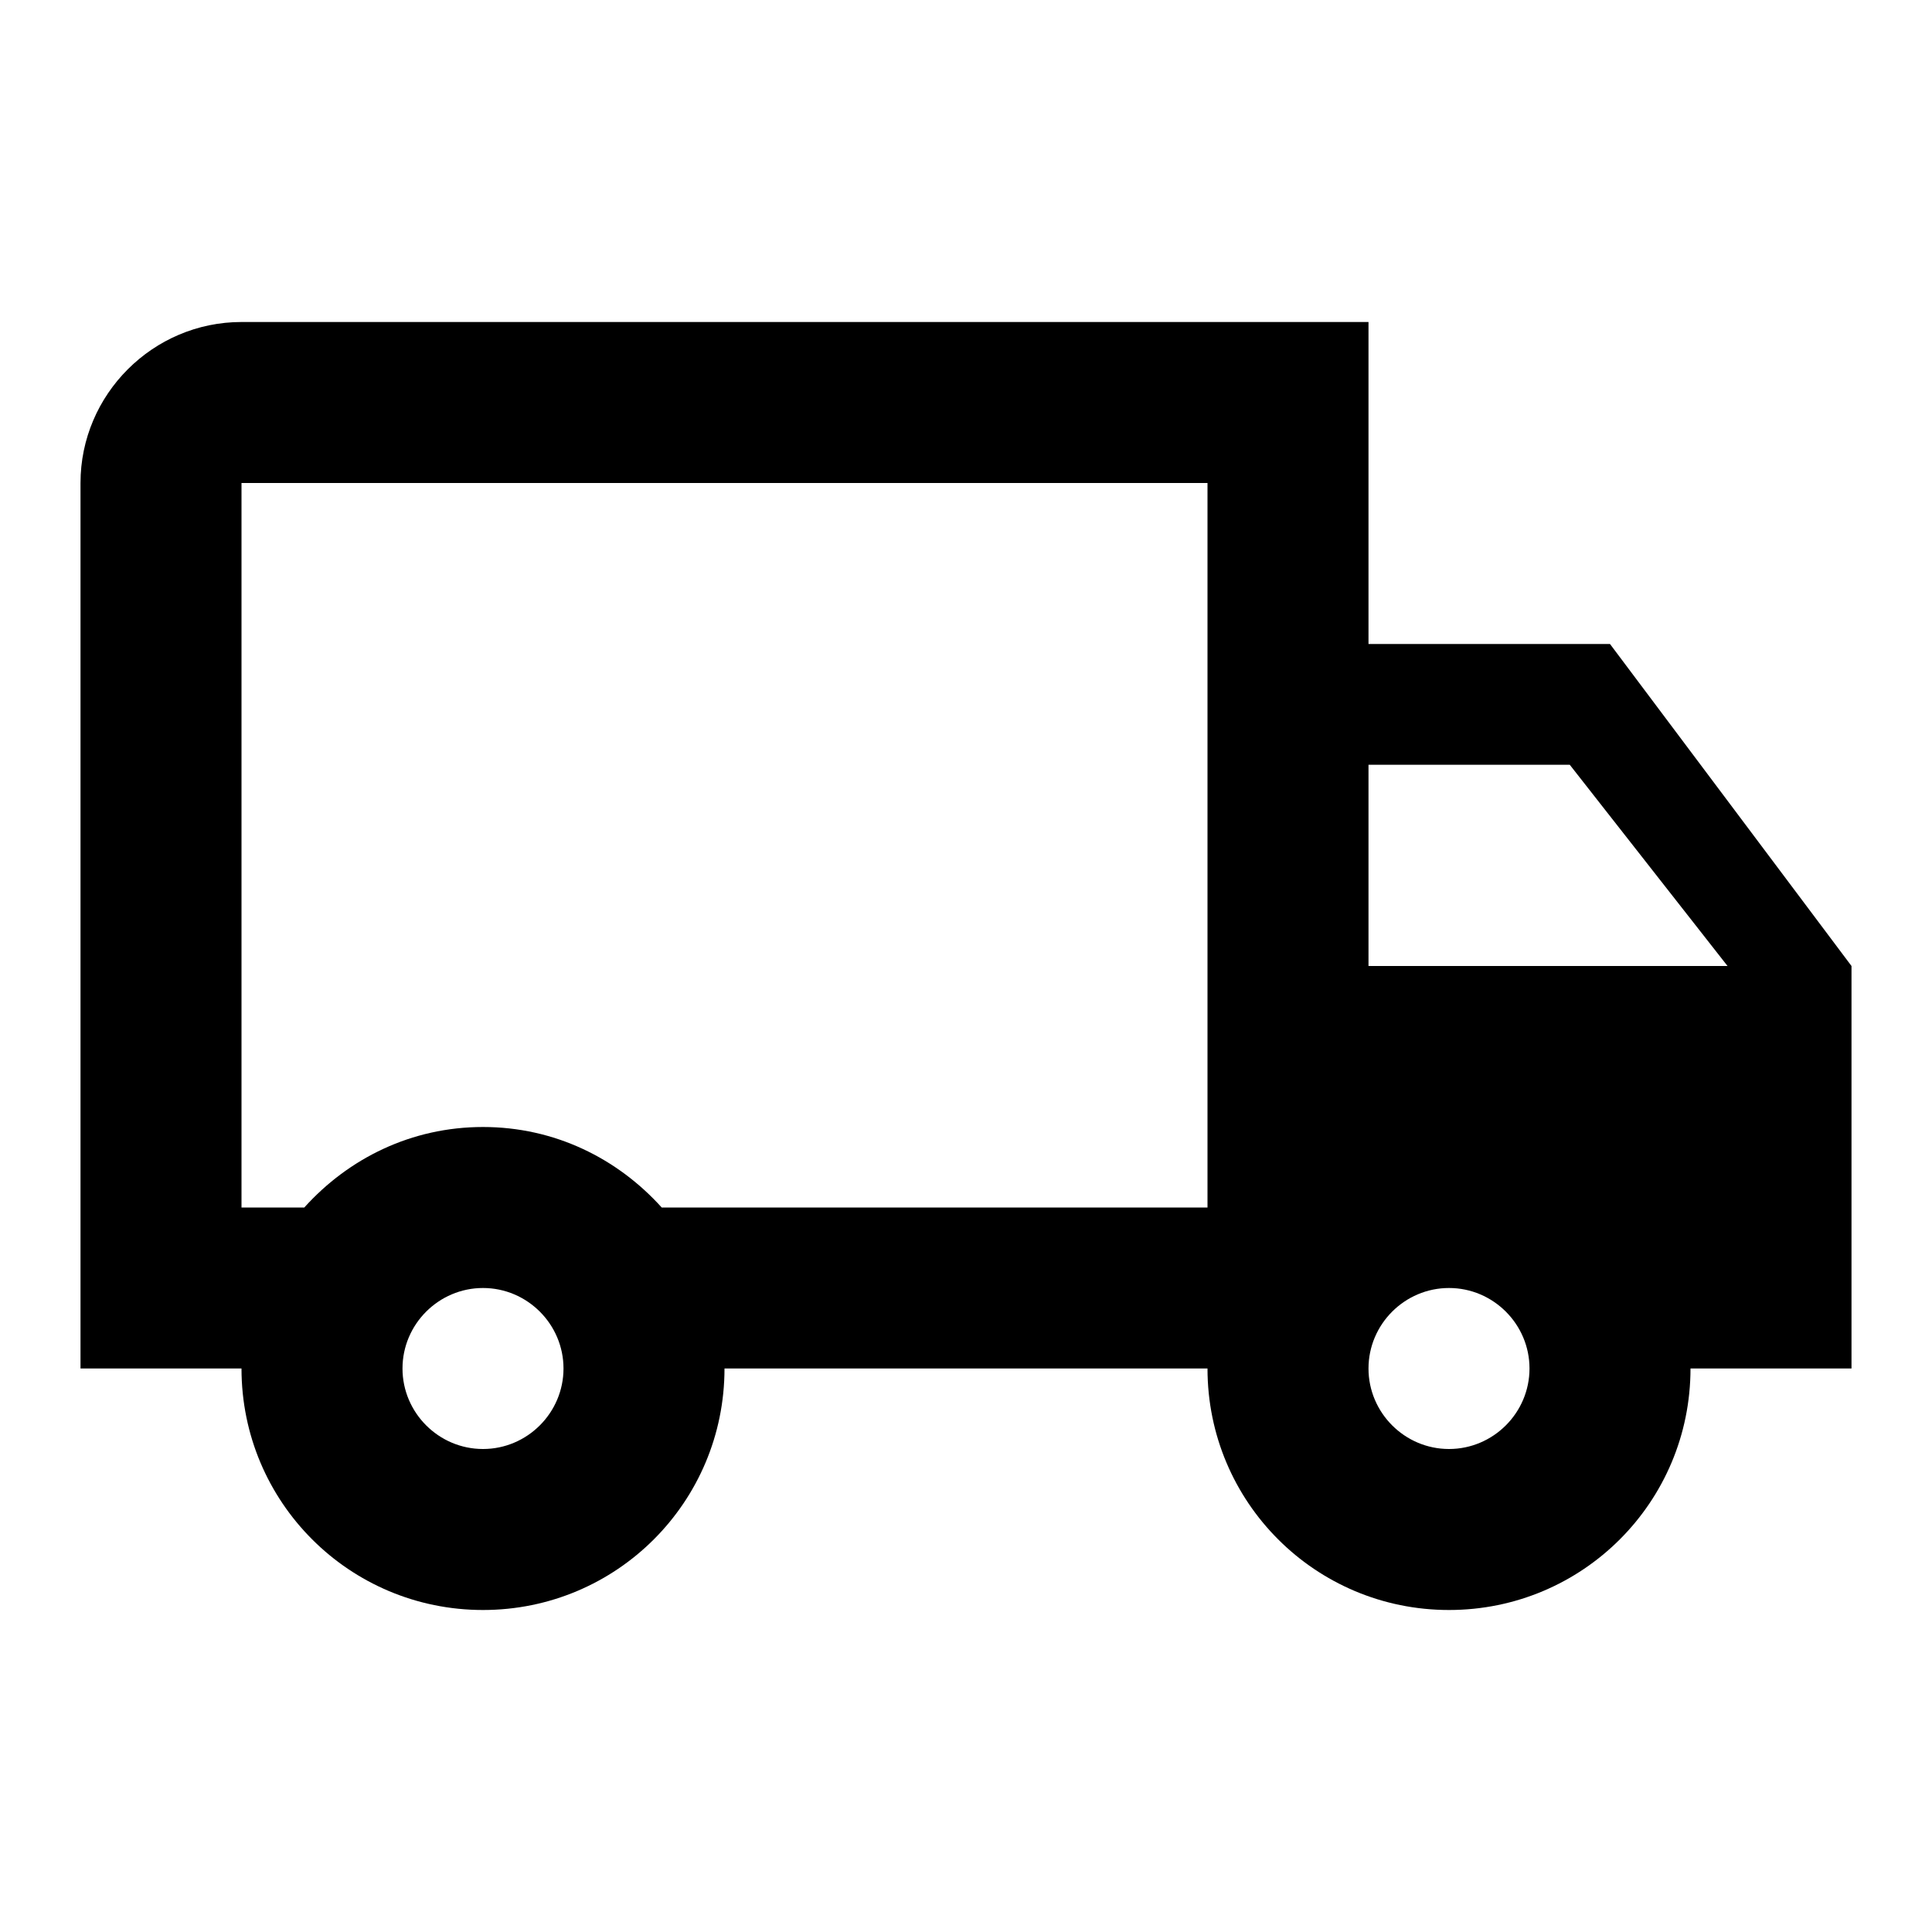
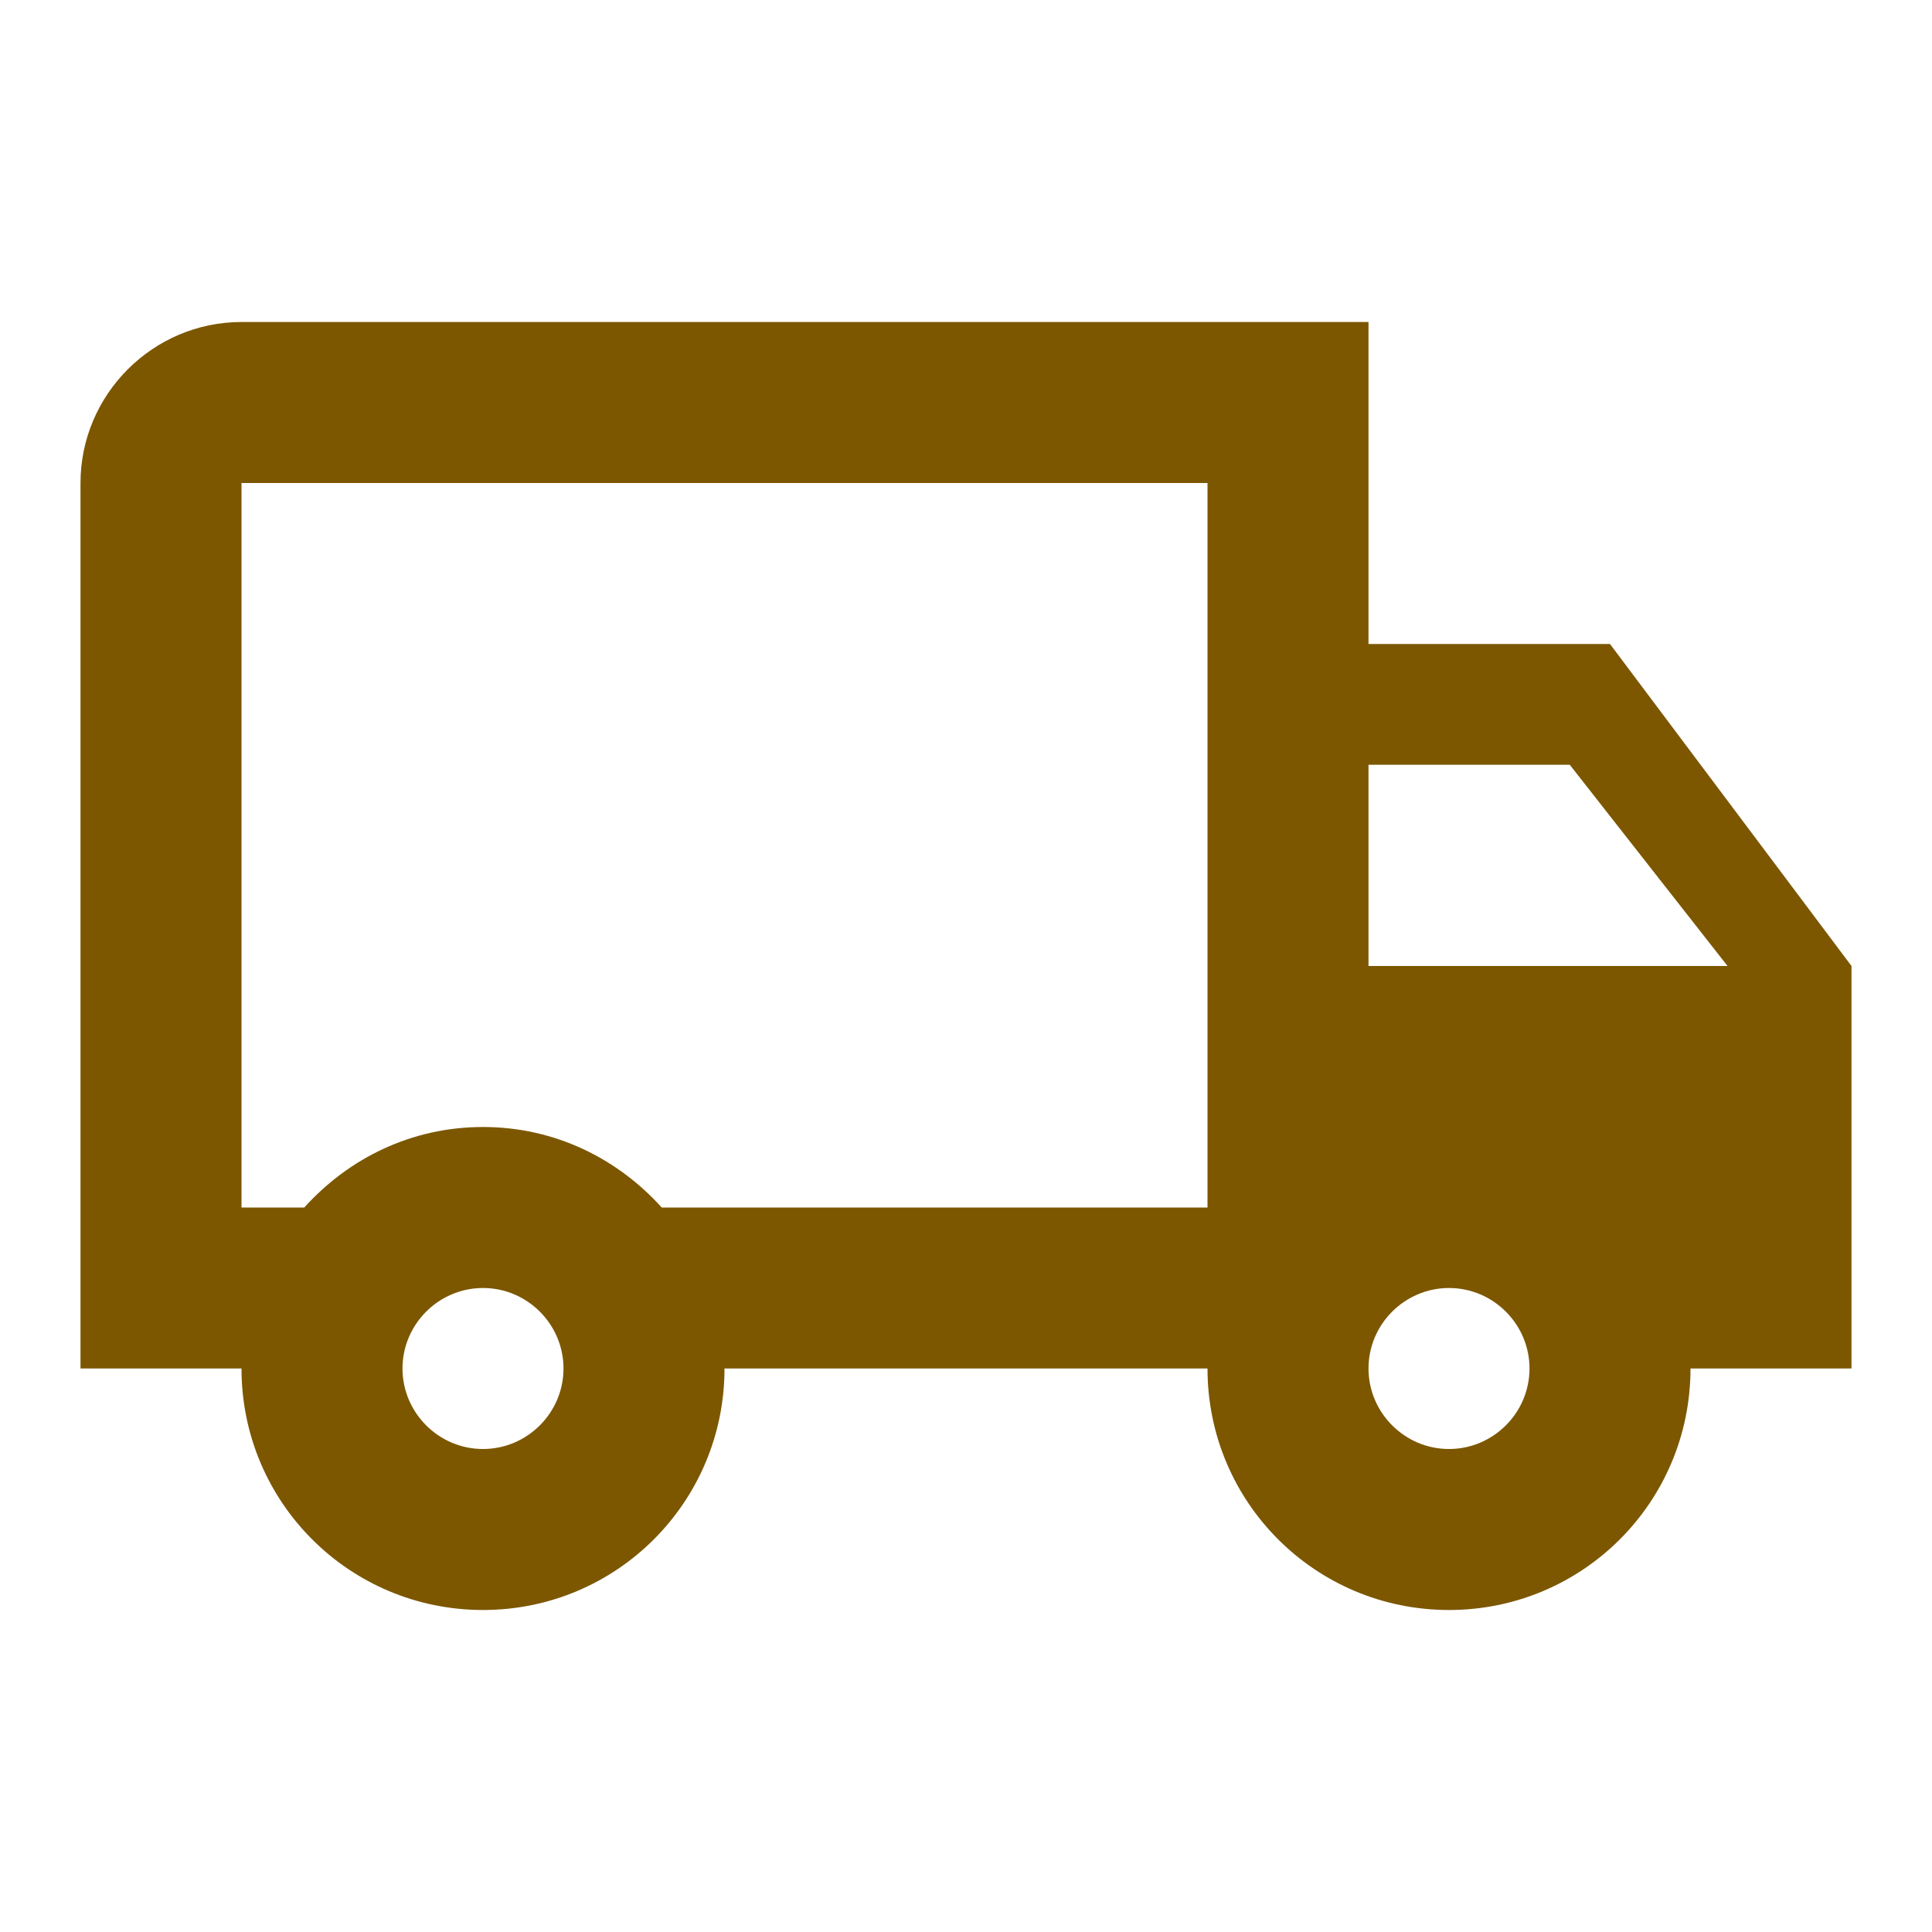
- <svg xmlns="http://www.w3.org/2000/svg" viewBox="0 0 24 24" width="24" height="24" fill="currentColor" aria-hidden="true">
+ <svg xmlns="http://www.w3.org/2000/svg" viewBox="0 0 24 24" width="24" height="24" fill="#7c5700" aria-hidden="true">
  <path d="M20 8h-3V4H3c-1.1 0-2 .9-2 2v11h2c0 1.66 1.34 3 3 3s3-1.34 3-3h6c0 1.66 1.34 3 3 3s3-1.34 3-3h2v-5l-3-4zm-.5 1.5 1.96 2.5H17V9.5h2.5zM6 18c-.55 0-1-.45-1-1s.45-1 1-1 1 .45 1 1-.45 1-1 1zm2.22-3c-.55-.61-1.33-1-2.22-1s-1.67.39-2.22 1H3V6h12v9H8.22zM18 18c-.55 0-1-.45-1-1s.45-1 1-1 1 .45 1 1-.45 1-1 1z" />
</svg>
